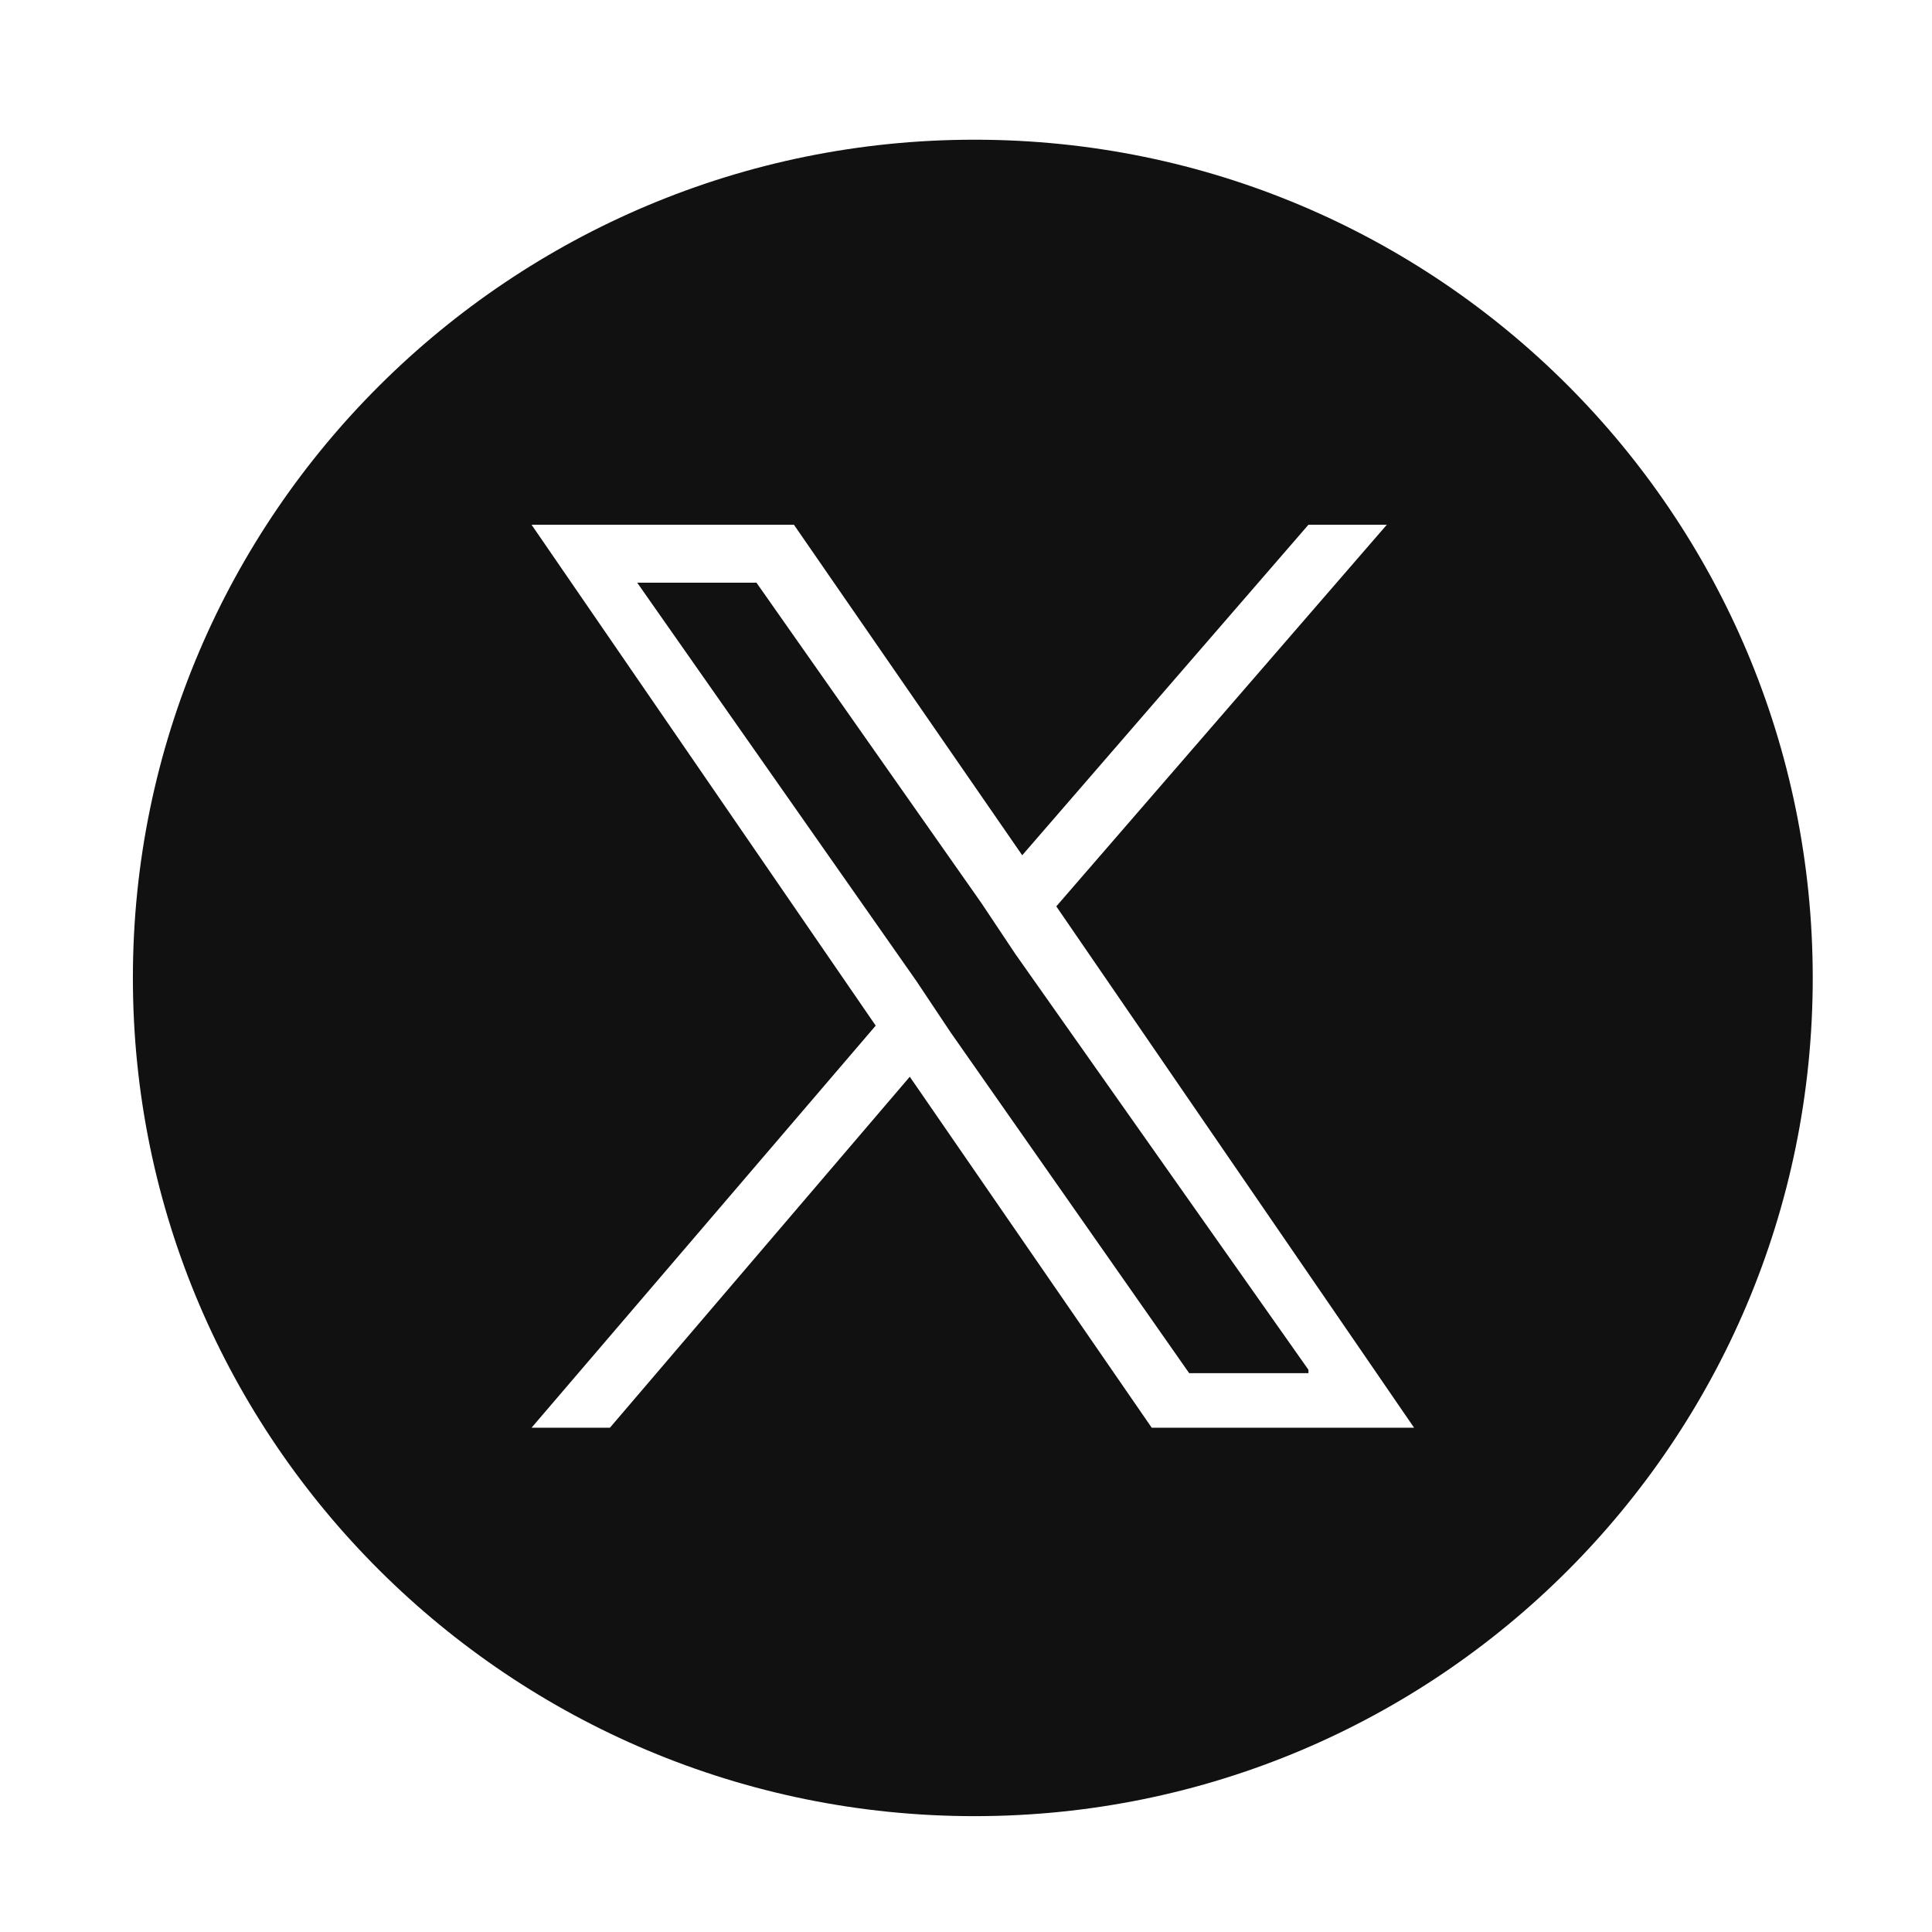
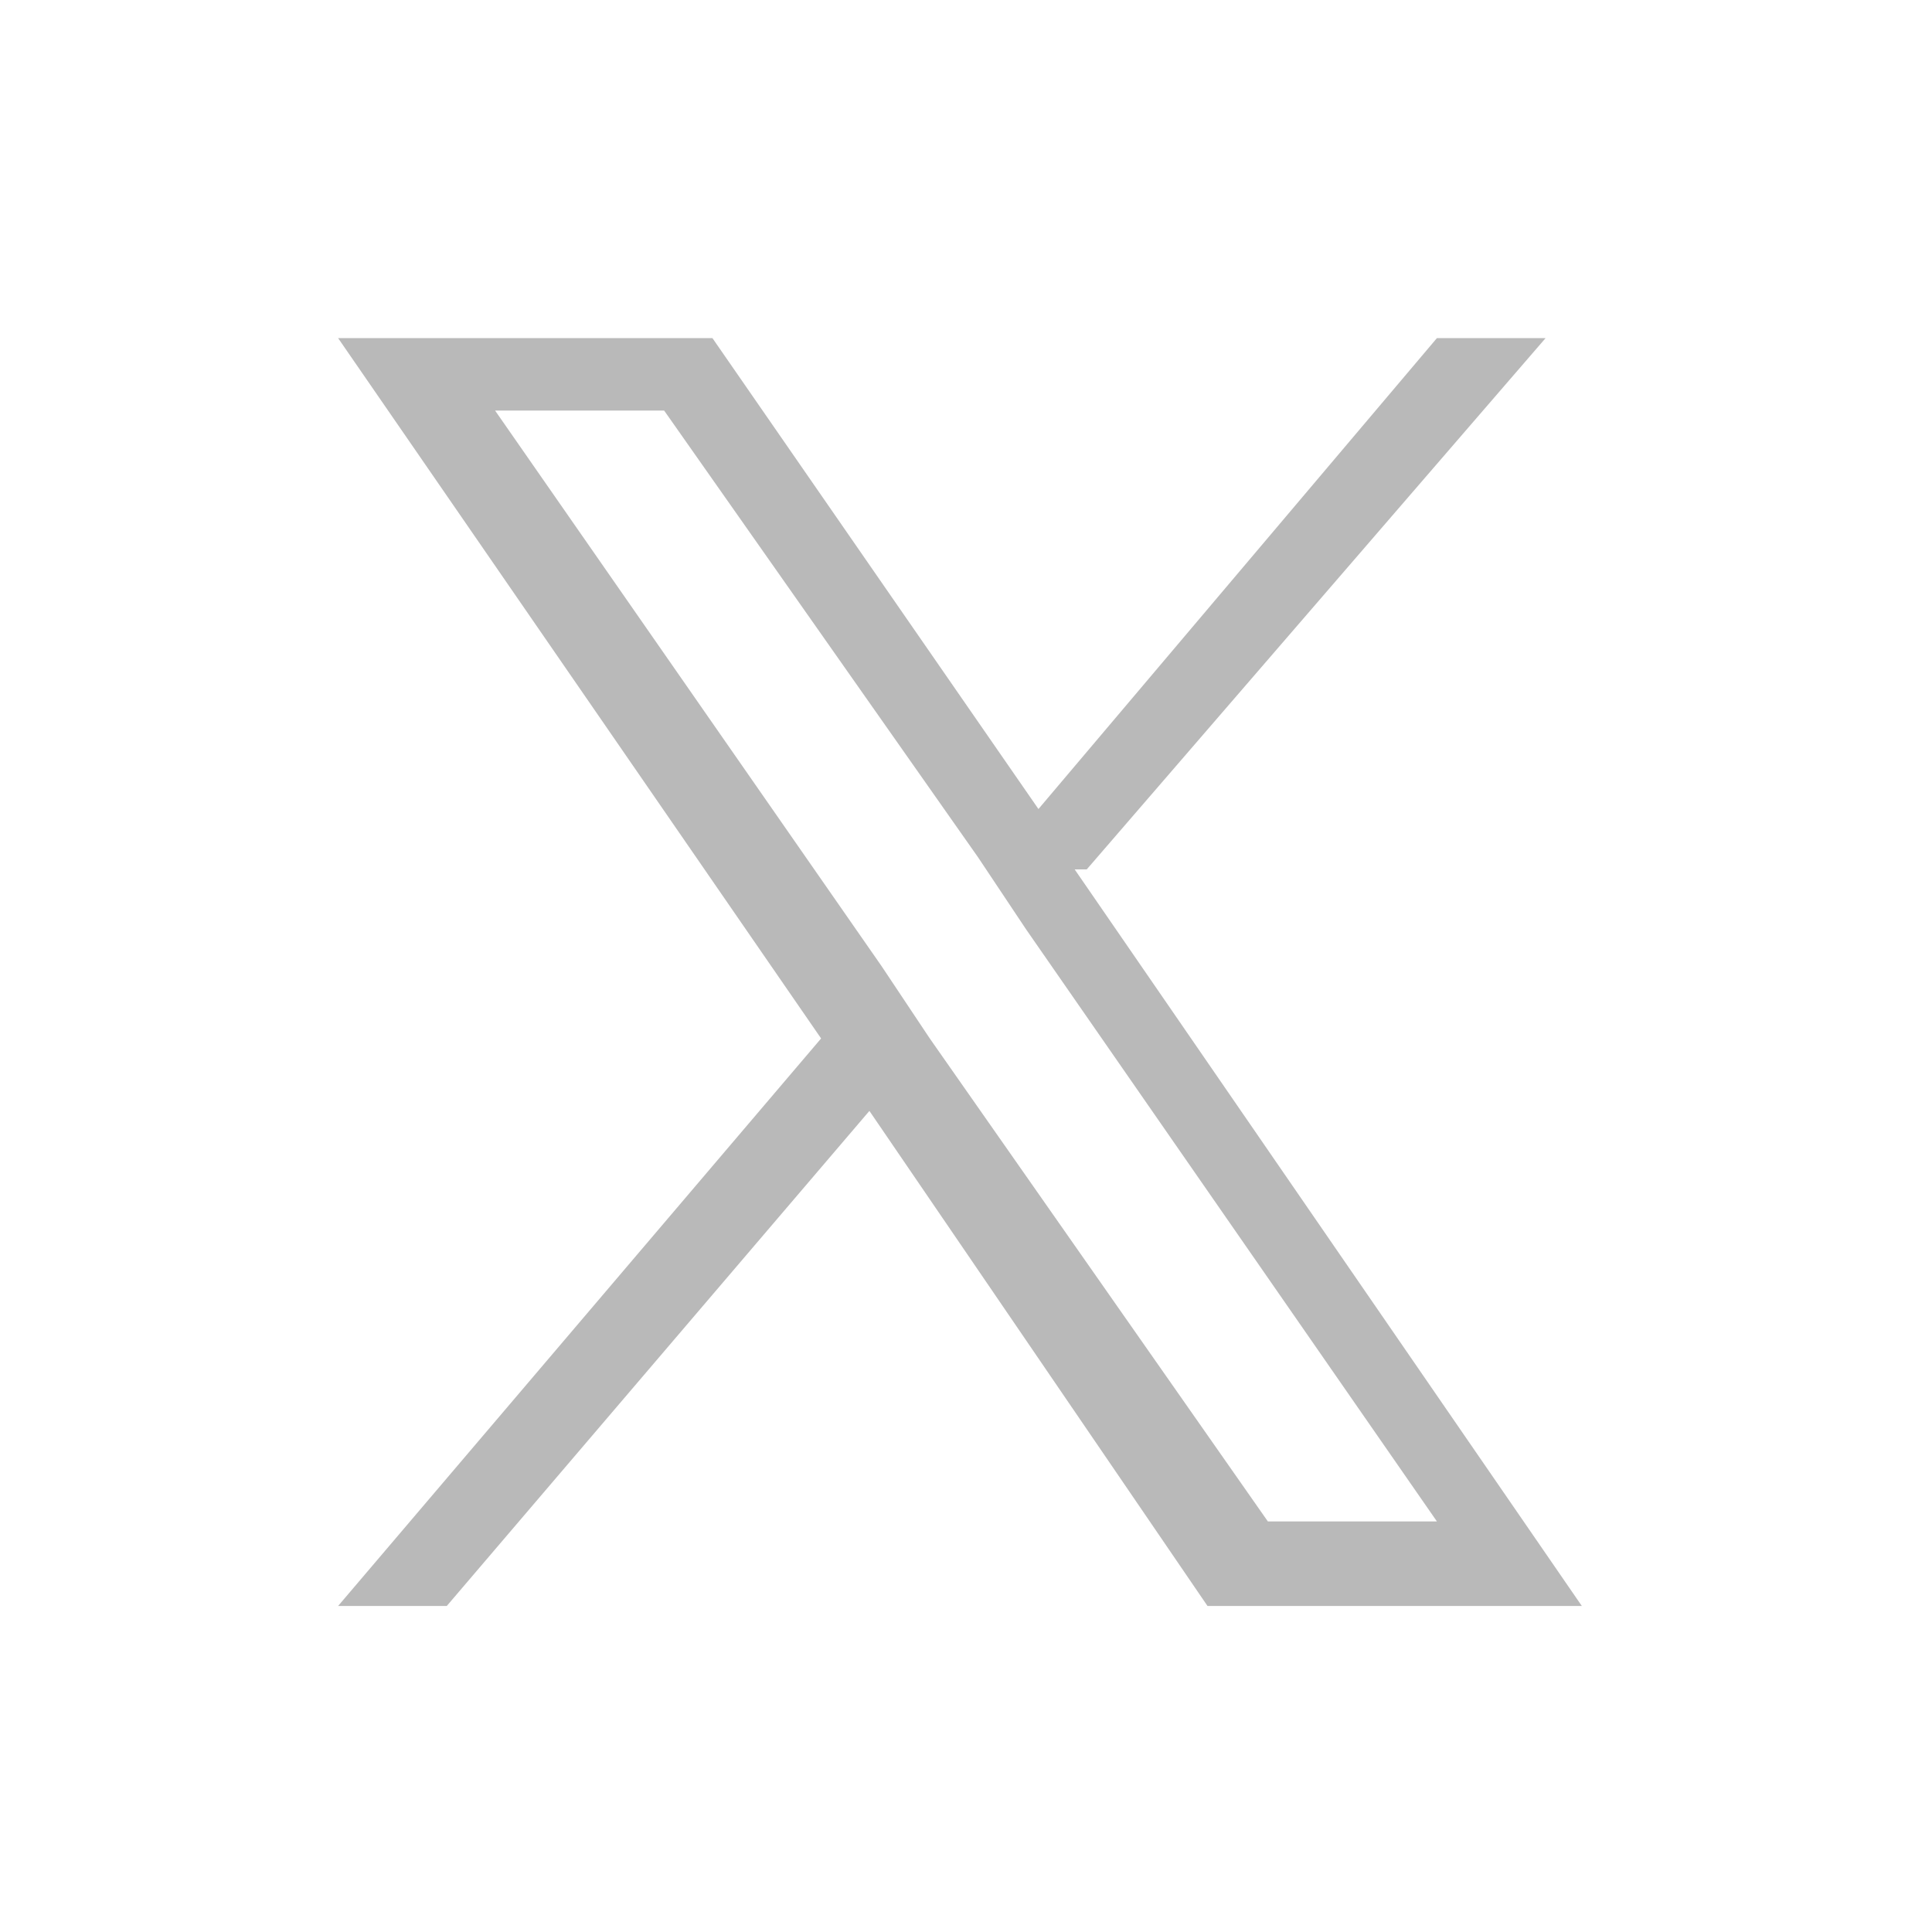
- <svg xmlns="http://www.w3.org/2000/svg" id="Layer_1" version="1.1" viewBox="0 0 56.7 56.7">
+ <svg xmlns="http://www.w3.org/2000/svg" id="Layer_1" version="1.1" viewBox="0 0 16 16">
  <defs>
    <style>
      .st0 {
-         fill: #111;
+         fill: #b9b9b9;
      }
    </style>
  </defs>
-   <path class="st0" d="M38.4,40.3h-3.5l-7-10-1-1.5-8.2-11.7h3.5l6.6,9.4,1,1.5,8.6,12.2ZM53.2,28.7c0,13.6-11,24.6-24.6,24.6S3.9,42.3,3.9,28.7,15,4.1,28.6,4.1s24.6,11,24.6,24.6ZM41.5,41.9l-10.5-15.3,9.7-11.2h-2.3l-8.4,9.7-6.7-9.7h-7.7l10.1,14.7-10.1,11.8h2.3l8.8-10.3,7.1,10.3h7.7Z" />
+   <path class="st0" d="M9,7.2l3.8-4.4h-.9l-3.3,3.9-2.7-3.9h-3.1l4,5.8-4,4.7h.9l3.5-4.1,2.8,4.1h3.1l-4.2-6.1h0ZM7.7,8.6l-.4-.6-3.2-4.6h1.4l2.6,3.7.4.6,3.4,4.9h-1.4l-2.8-4h0Z" />
</svg>
